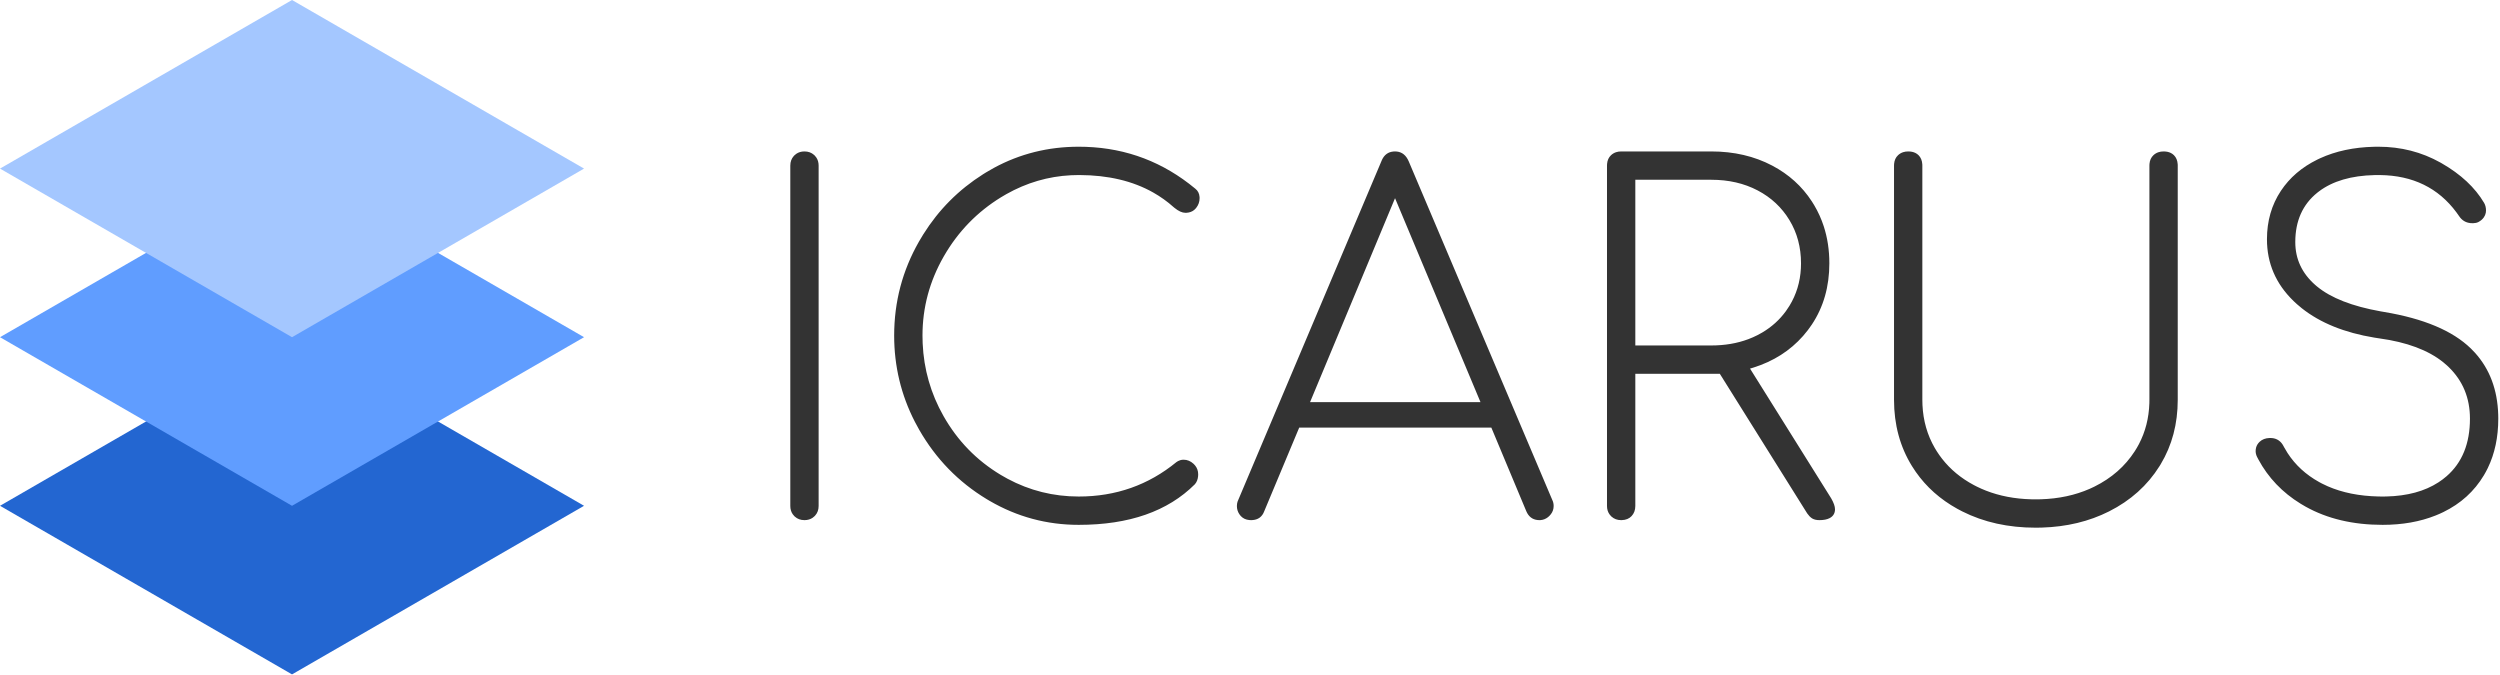
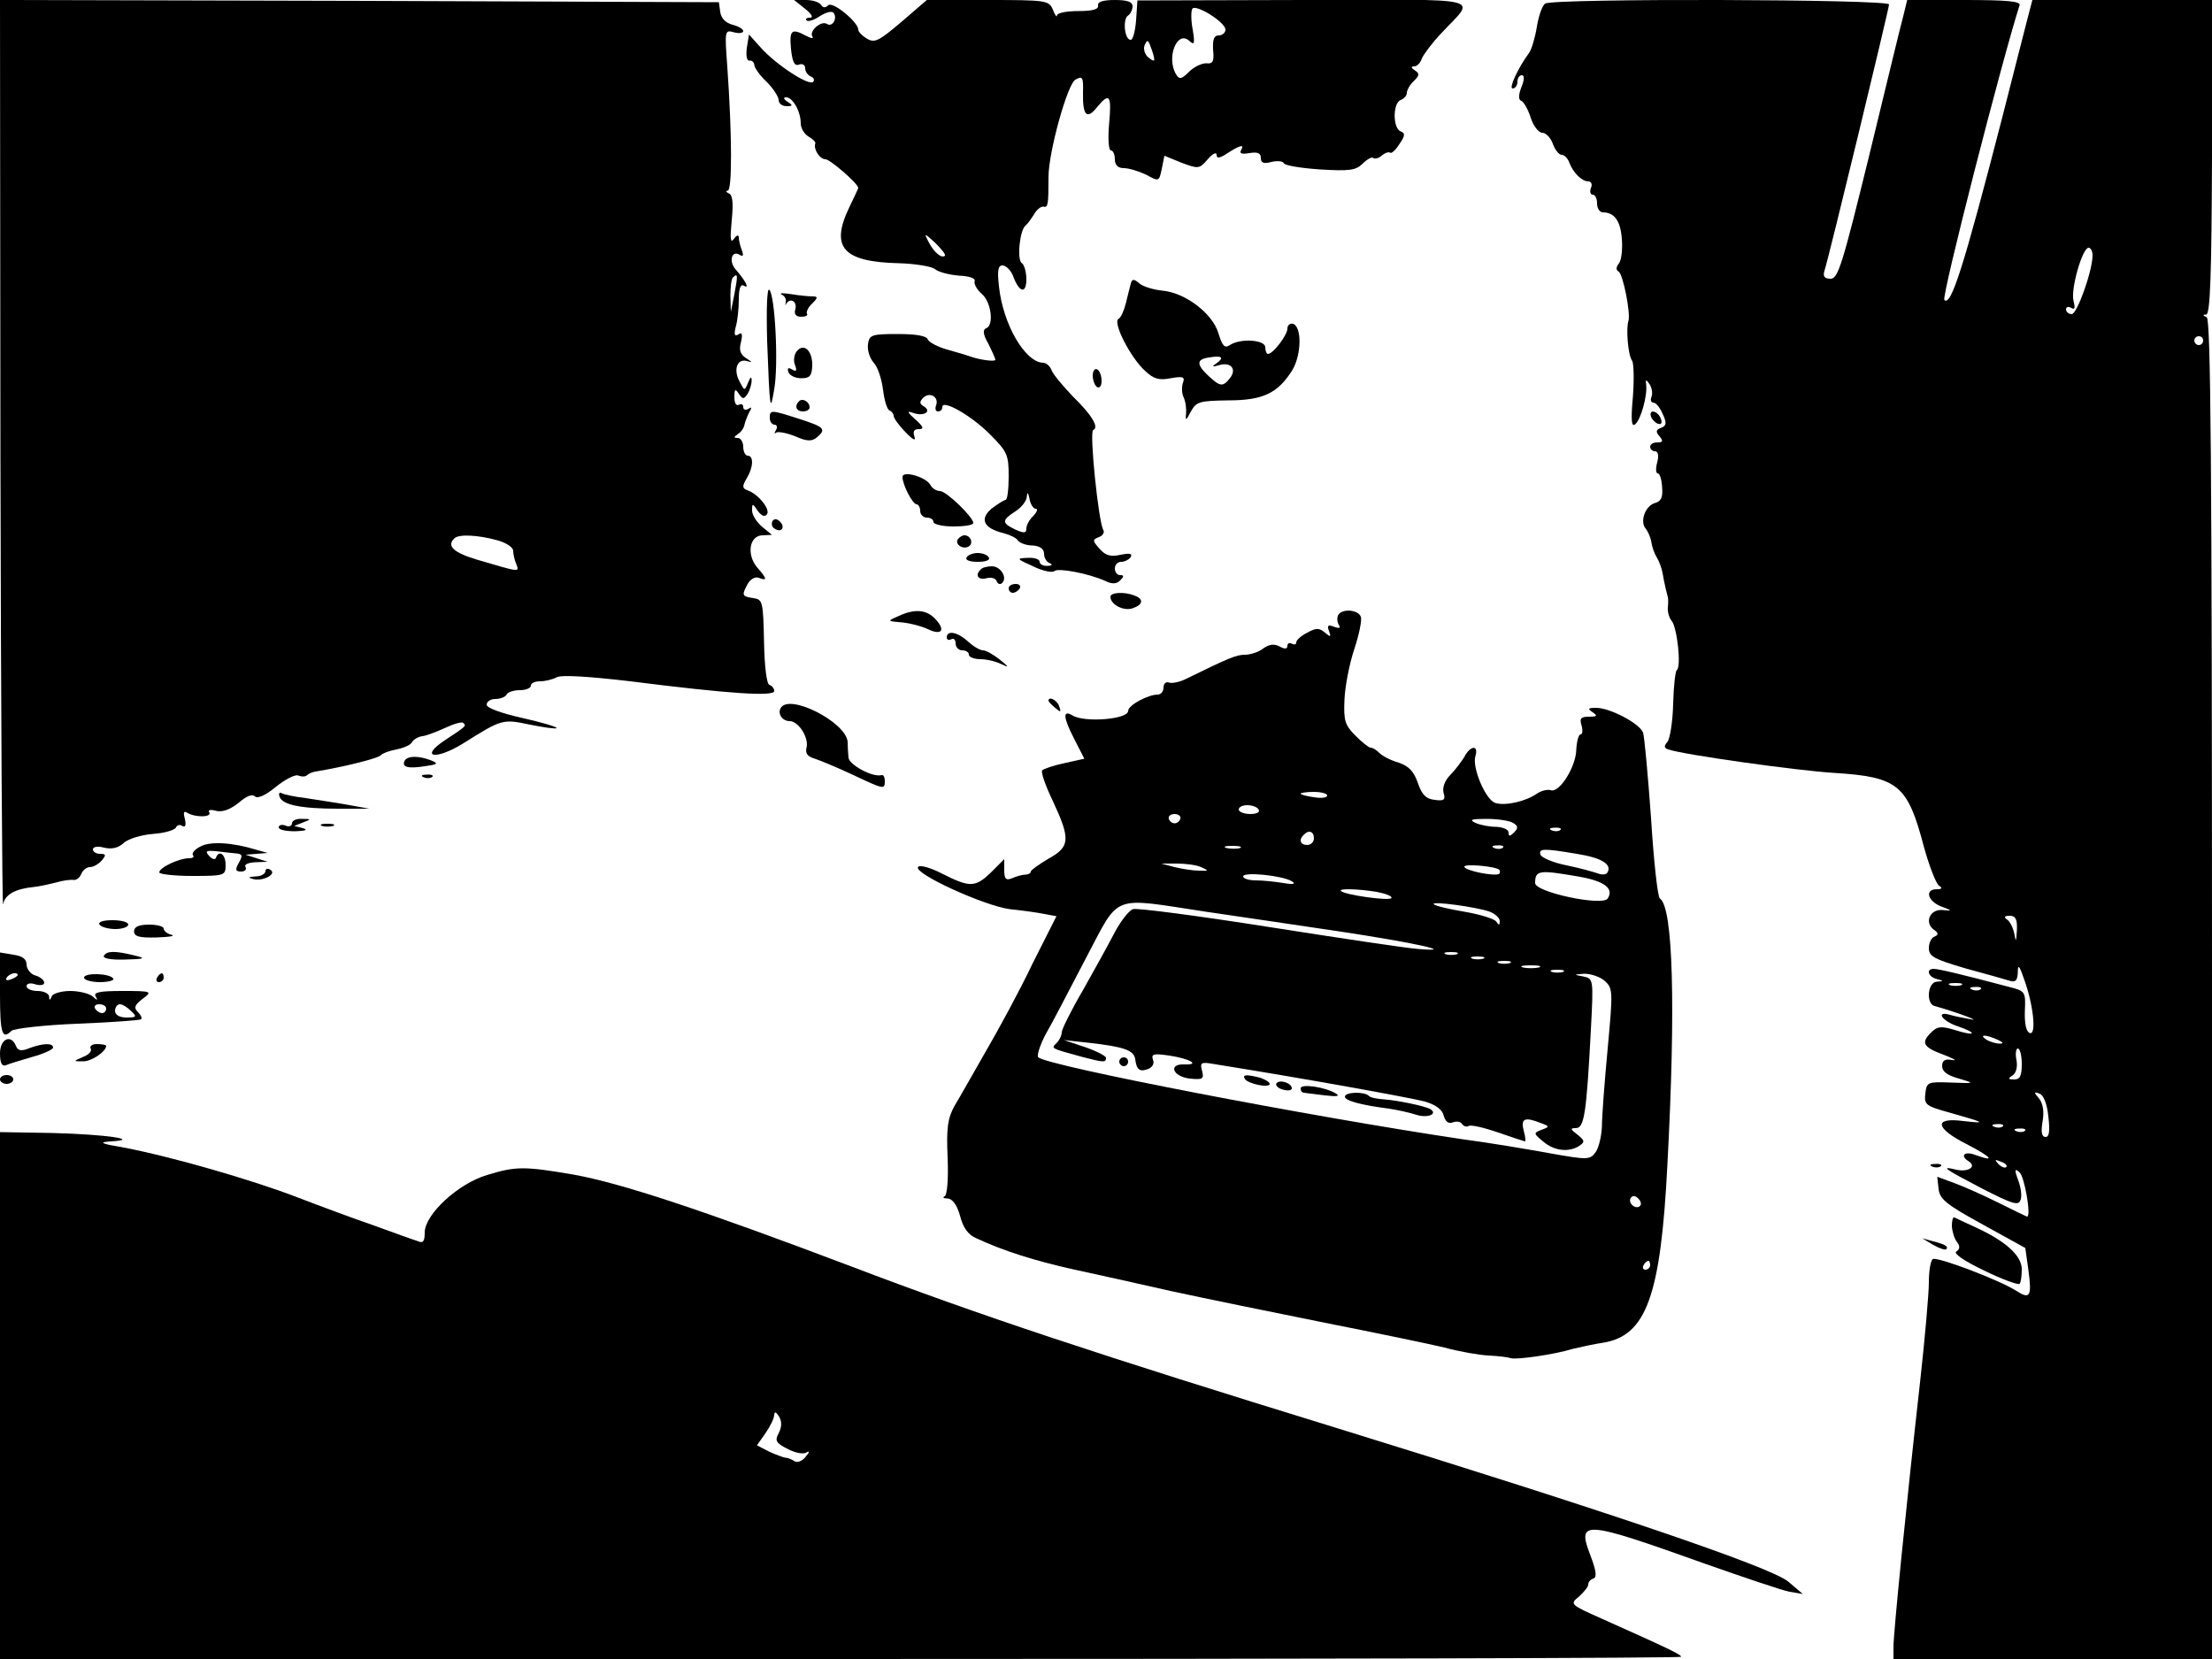
- <svg xmlns="http://www.w3.org/2000/svg" version="1.1" width="949" height="256" viewbox="0 0 949 256">
-   <path fill="#2366d1" d="M110.851 128L221.703 192L110.851 256L0 192Z" />
-   <path fill="#609dff" d="M110.851 64L221.703 128L110.851 192L0 128Z" />
-   <path fill="#a4c7ff" d="M110.851 0L221.703 64L110.851 128L0 64Z" />
-   <g transform="translate(300, 55.695), scale(0.7)" fill="#333">
-     <path d="M 613.888 10.24 L 613.888 137.216 A 60.705 60.705 0 0 0 613.954 140.055 Q 614.553 152.847 620.602 163.316 A 50.135 50.135 0 0 0 621.696 165.12 A 51.598 51.598 0 0 0 624.562 169.185 Q 631.357 177.897 641.762 183.449 A 63.11 63.11 0 0 0 643.456 184.32 A 61.649 61.649 0 0 0 648.369 186.492 Q 659.467 190.833 672.846 191.198 A 90.809 90.809 0 0 0 675.328 191.232 A 90.563 90.563 0 0 0 678.104 191.19 Q 692.78 190.74 704.7 185.489 A 61.259 61.259 0 0 0 707.2 184.32 Q 721.152 177.408 729.088 165.12 A 49.502 49.502 0 0 0 731.322 161.299 Q 736.63 151.203 736.997 139.036 A 60.335 60.335 0 0 0 737.024 137.216 L 737.024 10.24 A 10.857 10.857 0 0 1 737.062 9.315 Q 737.313 6.384 739.2 4.608 A 7.256 7.256 0 0 1 741.925 2.981 Q 743.196 2.56 744.704 2.56 Q 746.956 2.56 748.602 3.369 A 6.472 6.472 0 0 1 750.336 4.608 Q 752.167 6.439 752.361 9.499 A 11.729 11.729 0 0 1 752.384 10.24 L 752.384 137.216 Q 752.384 156.807 743.135 172.194 A 64.077 64.077 0 0 1 742.528 173.184 Q 732.672 188.928 715.136 197.76 Q 698.912 205.931 678.635 206.543 A 109.71 109.71 0 0 1 675.328 206.592 Q 653.056 206.592 635.52 197.76 A 77.835 77.835 0 0 1 632.828 196.338 Q 618.963 188.661 610.337 176.346 A 65.778 65.778 0 0 1 608.256 173.184 Q 598.528 157.44 598.528 137.216 L 598.528 10.24 A 10.857 10.857 0 0 1 598.566 9.315 Q 598.817 6.384 600.704 4.608 A 7.256 7.256 0 0 1 603.429 2.981 Q 604.7 2.56 606.208 2.56 Q 608.46 2.56 610.106 3.369 A 6.472 6.472 0 0 1 611.84 4.608 Q 613.671 6.439 613.865 9.499 A 11.729 11.729 0 0 1 613.888 10.24 Z M 895.488 8.96 A 69.507 69.507 0 0 0 894.88 8.615 Q 879.509 0 861.184 0 A 100.005 100.005 0 0 0 858.79 0.028 Q 842.342 0.422 829.568 6.272 A 61.75 61.75 0 0 0 828.078 6.979 Q 815.456 13.172 808.32 23.936 Q 800.768 35.328 800.768 50.176 Q 800.768 69.697 815.175 83.659 A 59.222 59.222 0 0 0 817.024 85.376 A 60.63 60.63 0 0 0 819.68 87.606 Q 834.727 99.526 859.059 103.529 A 133.91 133.91 0 0 0 861.696 103.936 Q 884.116 107.004 896.419 116.925 A 41.61 41.61 0 0 1 898.432 118.656 A 43.592 43.592 0 0 1 899.28 119.455 Q 910.848 130.653 910.848 147.456 Q 910.848 167.68 898.176 178.688 A 39.281 39.281 0 0 1 893.72 182.034 Q 882.522 189.266 865.531 189.672 A 85.481 85.481 0 0 1 863.488 189.696 A 102.18 102.18 0 0 1 861.3 189.673 Q 845.567 189.336 833.654 184.112 A 55.097 55.097 0 0 1 830.592 182.656 A 56.619 56.619 0 0 1 829.066 181.842 Q 818.274 175.871 811.94 166.114 A 47.528 47.528 0 0 1 809.984 162.816 A 12.115 12.115 0 0 0 809.808 162.46 Q 807.734 158.428 803.571 158.002 A 9.942 9.942 0 0 0 802.56 157.952 A 12.194 12.194 0 0 0 802.217 157.957 Q 798.871 158.051 796.8 160 A 7.449 7.449 0 0 0 796.119 160.731 Q 794.934 162.191 794.688 164.094 A 8.003 8.003 0 0 0 794.624 165.12 A 6.218 6.218 0 0 0 794.708 166.137 Q 794.803 166.708 795.004 167.28 A 7.895 7.895 0 0 0 795.392 168.192 A 65.044 65.044 0 0 0 796.099 169.546 Q 804.091 184.419 819.055 193.615 A 74.4 74.4 0 0 0 821.76 195.2 Q 839.424 205.056 863.488 205.056 Q 879.548 205.056 892.299 199.951 A 62.036 62.036 0 0 0 896.384 198.144 Q 910.592 191.232 918.4 178.176 A 51.186 51.186 0 0 0 920.533 174.225 Q 926.208 162.515 926.208 147.456 A 72.811 72.811 0 0 0 926.178 145.354 Q 925.592 125.061 913.589 111.755 A 49.8 49.8 0 0 0 911.36 109.44 Q 896.512 94.976 864.256 89.6 A 157.882 157.882 0 0 1 862.446 89.288 Q 839.242 85.142 827.904 75.776 A 41.218 41.218 0 0 1 826.977 74.987 Q 816.128 65.472 816.128 51.712 A 49.293 49.293 0 0 1 816.128 51.578 Q 816.175 34.522 828.032 24.96 A 35.234 35.234 0 0 1 828.891 24.289 Q 840.118 15.794 859.213 15.381 A 91.194 91.194 0 0 1 861.184 15.36 A 73.044 73.044 0 0 1 862.037 15.365 Q 888.747 15.677 903.514 35.593 A 59.37 59.37 0 0 1 904.96 37.632 Q 907.22 41.022 911.076 41.419 A 10.261 10.261 0 0 0 912.128 41.472 A 14.543 14.543 0 0 0 912.743 41.459 Q 914.336 41.392 915.2 40.96 A 10.655 10.655 0 0 0 915.336 40.891 Q 916.348 40.366 917.135 39.681 A 7.607 7.607 0 0 0 918.4 38.272 Q 919.197 37.122 919.442 35.787 A 6.761 6.761 0 0 0 919.552 34.56 Q 919.552 32.256 918.528 30.464 Q 911.104 17.92 895.488 8.96 Z M 160.311 0.068 A 110.648 110.648 0 0 0 156.416 0 Q 131.565 0 110.402 11.483 A 99.343 99.343 0 0 0 106.112 13.952 A 109.009 109.009 0 0 0 104.543 14.926 Q 84.677 27.489 72.14 47.479 A 111.393 111.393 0 0 0 69.76 51.456 Q 56.32 75.008 56.32 102.4 Q 56.32 127.331 67.56 149.187 A 107.592 107.592 0 0 0 69.888 153.472 Q 83.456 177.152 106.496 191.104 A 103.444 103.444 0 0 0 108.082 192.045 Q 130.459 205.056 156.416 205.056 Q 197.376 205.056 219.392 183.04 Q 220.918 181.296 221.145 178.624 A 11.364 11.364 0 0 0 221.184 177.664 Q 221.184 174.906 219.514 172.852 A 8.614 8.614 0 0 0 218.752 172.032 A 10.501 10.501 0 0 0 218.638 171.925 Q 216.248 169.728 213.248 169.728 A 6.244 6.244 0 0 0 211.549 169.961 Q 210.906 170.141 210.291 170.463 A 7.508 7.508 0 0 0 209.408 171.008 Q 186.624 189.696 156.416 189.696 Q 135.765 189.696 117.743 180.022 A 87.237 87.237 0 0 1 114.048 177.92 Q 94.464 166.144 83.072 146.048 Q 72.704 127.758 71.772 106.604 A 95.549 95.549 0 0 1 71.68 102.4 Q 71.68 79.616 83.2 59.52 A 97.348 97.348 0 0 1 83.35 59.26 Q 94.847 39.346 114.304 27.392 A 88.056 88.056 0 0 1 117.155 25.713 Q 133.663 16.406 152.218 15.466 A 82.911 82.911 0 0 1 156.416 15.36 A 117.212 117.212 0 0 1 156.817 15.361 Q 180.184 15.441 196.829 24.848 A 63.01 63.01 0 0 1 207.872 32.768 A 23.034 23.034 0 0 0 208.339 33.158 Q 211.641 35.84 214.272 35.84 A 9.974 9.974 0 0 0 214.911 35.82 Q 217.343 35.664 219.009 34.296 A 6.873 6.873 0 0 0 219.904 33.408 A 9.994 9.994 0 0 0 220.133 33.126 Q 221.952 30.799 221.952 27.904 A 8.988 8.988 0 0 0 221.929 27.259 Q 221.724 24.398 219.648 22.784 A 110.881 110.881 0 0 0 219.543 22.697 Q 193.686 1.244 160.311 0.068 Z M 551.168 198.4 L 504.064 123.136 L 499.456 123.136 L 458.24 123.136 L 458.24 194.816 Q 458.24 198.144 456.192 200.32 Q 454.232 202.403 450.865 202.492 A 11.487 11.487 0 0 1 450.56 202.496 Q 447.452 202.496 445.349 200.598 A 7.871 7.871 0 0 1 445.056 200.32 A 7.525 7.525 0 0 1 444.182 199.275 Q 442.889 197.403 442.88 194.85 A 10.179 10.179 0 0 1 442.88 194.816 L 442.88 10.24 A 10.857 10.857 0 0 1 442.918 9.315 Q 443.169 6.384 445.056 4.608 A 7.256 7.256 0 0 1 447.781 2.981 Q 449.052 2.56 450.56 2.56 L 499.456 2.56 Q 517.888 2.56 532.48 10.24 Q 545.954 17.332 553.971 29.662 A 58.968 58.968 0 0 1 555.264 31.744 A 56.737 56.737 0 0 1 560.414 43.13 Q 563.456 52.468 563.456 63.232 Q 563.456 82.2 553.946 96.465 A 56.692 56.692 0 0 1 551.808 99.456 A 58.849 58.849 0 0 1 549.212 102.618 Q 538.621 114.637 522.253 119.779 A 72.195 72.195 0 0 1 520.448 120.32 L 564.48 190.72 Q 566.528 194.304 566.528 196.608 A 6.599 6.599 0 0 1 566.478 197.436 Q 566.253 199.208 565.035 200.395 A 5.625 5.625 0 0 1 564.352 200.96 A 6.473 6.473 0 0 1 563.547 201.443 Q 561.472 202.496 558.08 202.496 Q 555.751 202.496 554.27 201.649 A 4.911 4.911 0 0 1 553.984 201.472 Q 552.654 200.585 551.515 198.93 A 14.447 14.447 0 0 1 551.168 198.4 Z M 399.104 197.632 L 380.16 152.32 L 275.968 152.32 L 257.024 197.632 Q 255.324 202.248 250.396 202.483 A 11.297 11.297 0 0 1 249.856 202.496 A 10.258 10.258 0 0 1 248.931 202.455 Q 246.143 202.203 244.4 200.383 A 6.997 6.997 0 0 1 244.224 200.192 A 8.678 8.678 0 0 1 243.477 199.224 Q 242.176 197.264 242.176 194.816 A 7.805 7.805 0 0 1 242.282 193.521 A 7.181 7.181 0 0 1 242.944 191.488 L 320.512 7.936 A 12.196 12.196 0 0 1 320.852 7.129 Q 322.805 2.936 327.14 2.591 A 10.038 10.038 0 0 1 327.936 2.56 A 9.004 9.004 0 0 1 328.947 2.615 Q 333.29 3.106 335.36 7.936 L 413.184 191.488 Q 413.952 193.024 413.952 194.816 A 7.64 7.64 0 0 1 413.846 196.101 Q 413.457 198.383 411.648 200.192 A 9.044 9.044 0 0 1 410.871 200.886 Q 409.083 202.303 406.879 202.473 A 7.908 7.908 0 0 1 406.272 202.496 A 9.93 9.93 0 0 1 405.339 202.453 Q 400.96 202.04 399.104 197.632 Z M 15.36 10.24 L 15.36 194.816 Q 15.36 197.924 13.462 200.027 A 7.871 7.871 0 0 1 13.184 200.32 A 7.525 7.525 0 0 1 12.139 201.194 Q 10.267 202.487 7.714 202.496 A 10.179 10.179 0 0 1 7.68 202.496 Q 4.572 202.496 2.469 200.598 A 7.871 7.871 0 0 1 2.176 200.32 A 7.525 7.525 0 0 1 1.302 199.275 Q 0.009 197.403 0 194.85 A 10.179 10.179 0 0 1 0 194.816 L 0 10.24 Q 0 7.132 1.898 5.029 A 7.871 7.871 0 0 1 2.176 4.736 A 7.525 7.525 0 0 1 3.221 3.862 Q 5.093 2.569 7.646 2.56 A 10.179 10.179 0 0 1 7.68 2.56 Q 10.788 2.56 12.891 4.458 A 7.871 7.871 0 0 1 13.184 4.736 A 7.525 7.525 0 0 1 14.058 5.781 Q 15.351 7.653 15.36 10.206 A 10.179 10.179 0 0 1 15.36 10.24 Z M 281.856 138.496 L 374.272 138.496 L 327.936 27.904 L 281.856 138.496 Z M 458.24 107.776 L 499.456 107.776 Q 510.418 107.776 519.519 104.362 A 48.175 48.175 0 0 0 524.544 102.144 A 47.471 47.471 0 0 0 527.059 100.761 Q 534.75 96.219 539.878 89.183 A 43.678 43.678 0 0 0 541.824 86.272 Q 547.436 77.109 548.027 65.896 A 50.673 50.673 0 0 0 548.096 63.232 Q 548.096 50.176 541.824 39.808 Q 535.552 29.44 524.544 23.68 Q 513.536 17.92 499.456 17.92 L 458.24 17.92 L 458.24 107.776 Z" vector-effect="non-scaling-stroke" />
+ <svg xmlns="http://www.w3.org/2000/svg" version="1.0" width="500pt" height="375pt" viewBox="0 0 500 375" preserveAspectRatio="xMidYMid meet">
+   <g transform="translate(0,375) scale(0.1,-0.1)" fill="#000000" stroke="none">
+     <path d="M1 2718 c1 -568 4 -1023 6 -1012 4 22 28 35 69 39 11 1 34 6 50 10 16 5 34 7 40 6 7 -1 14 5 18 14 3 8 12 15 19 15 8 0 20 7 27 15 10 12 10 15 -4 15 -9 0 -16 5 -16 10 0 6 11 8 25 4 17 -4 32 -1 44 10 10 10 41 19 67 21 27 2 50 9 52 15 2 5 9 7 14 3 7 -4 9 2 6 15 -4 15 -3 20 5 15 17 -11 57 -11 50 1 -4 5 3 7 16 3 14 -3 31 3 50 18 17 15 31 21 37 15 6 -6 24 2 47 21 21 17 44 29 51 26 8 -3 17 -3 20 1 4 3 12 7 19 8 62 10 143 30 148 37 3 4 19 10 35 13 16 3 32 10 35 16 4 7 15 13 24 14 9 1 32 10 52 19 19 9 37 14 40 11 7 -7 9 -6 -41 -39 -59 -39 -22 -46 40 -8 89 56 90 56 152 43 30 -6 57 -10 60 -8 2 3 -33 13 -77 23 -49 11 -81 23 -81 30 0 7 9 13 19 13 11 0 23 4 26 10 3 6 17 10 31 10 13 0 24 5 24 10 0 6 9 10 21 10 11 0 28 4 37 9 11 6 73 2 167 -9 221 -28 325 -35 325 -22 0 6 -5 12 -11 14 -6 2 -11 41 -12 98 -2 90 -3 95 -24 98 -26 4 -27 6 -13 32 6 11 17 17 25 14 20 -8 19 -2 -4 24 -24 29 -17 72 13 72 l21 1 -22 18 c-13 11 -23 27 -23 37 0 17 1 17 13 -1 9 -12 16 -14 21 -7 7 12 -21 46 -45 54 -11 4 -12 9 -1 27 15 25 16 51 2 51 -5 0 -10 9 -10 20 0 11 -6 20 -12 20 -10 0 -10 2 0 9 7 4 14 14 15 22 2 8 7 20 11 28 6 10 5 12 -2 7 -7 -4 -12 -2 -12 4 0 6 -4 8 -10 5 -6 -3 -10 4 -10 17 0 19 2 20 10 8 9 -13 11 -13 20 0 5 8 9 22 9 30 0 10 -3 8 -8 -5 -8 -19 -8 -19 -19 2 -15 27 -6 53 16 47 14 -4 13 -3 -1 6 -14 9 -17 19 -12 37 4 18 2 23 -6 17 -9 -5 -10 0 -6 17 4 13 7 41 7 62 0 26 4 36 12 31 13 -8 3 12 -20 38 -15 18 -8 43 10 32 8 -5 9 -1 5 10 -4 10 -7 23 -7 29 0 7 -5 6 -11 -3 -8 -11 -9 0 -5 42 4 40 2 58 -7 61 -6 3 -7 6 -2 6 10 1 10 124 -1 280 -6 82 -6 84 15 78 11 -3 21 -2 21 3 0 4 -11 11 -24 14 -15 4 -26 14 -28 29 l-3 22 -812 3 -813 2 1 -1032z m1659 367 l-8 -40 -1 36 c0 20 2 39 6 42 11 11 11 4 3 -38z m-537 -556 c20 -5 37 -16 37 -24 0 -7 3 -21 7 -30 7 -19 10 -19 -89 10 -53 16 -69 31 -51 48 9 10 53 8 96 -4z" />
+     <path d="M1820 3730 c15 -12 19 -20 11 -20 -8 0 -11 -3 -8 -6 4 -4 18 1 31 10 15 9 27 12 31 6 8 -13 -4 -32 -16 -24 -13 8 -40 -16 -33 -28 4 -6 -2 -5 -14 1 -33 18 -38 13 -34 -30 3 -29 8 -39 18 -35 8 3 14 -1 14 -8 0 -8 6 -16 13 -19 6 -2 9 -8 5 -12 -9 -10 -83 38 -118 77 l-27 30 -5 -31 c-2 -17 0 -29 6 -28 5 1 10 -3 11 -9 0 -7 12 -24 28 -39 15 -15 27 -34 27 -41 0 -8 8 -14 18 -14 14 0 15 2 2 10 -9 6 -10 10 -3 10 15 0 33 -32 33 -59 0 -11 8 -24 18 -30 9 -5 16 -12 15 -15 -5 -13 10 -36 23 -36 10 0 74 -55 74 -65 0 -1 -9 -20 -20 -43 -44 -91 -15 -124 112 -127 36 -1 73 -7 81 -13 8 -7 32 -13 54 -15 24 -1 39 -6 36 -13 -2 -5 5 -19 17 -29 21 -19 27 -71 9 -77 -8 -3 -7 -14 5 -35 9 -18 16 -34 16 -36 0 -5 -30 -1 -50 5 -8 3 -34 11 -56 17 -23 6 -44 17 -47 24 -3 8 -27 12 -68 12 -59 0 -64 -2 -67 -23 -2 -13 4 -32 13 -42 9 -9 18 -37 21 -61 3 -24 9 -45 15 -47 5 -2 9 -8 9 -12 0 -5 12 -22 27 -37 16 -17 24 -21 20 -10 -4 12 -1 17 10 17 12 0 11 5 -8 22 -18 16 -20 20 -6 15 24 -9 44 2 26 14 -11 6 -11 11 -2 20 14 14 36 2 29 -17 -3 -8 -1 -14 4 -14 6 0 10 4 10 10 0 18 65 -19 107 -61 40 -40 43 -47 43 -96 0 -29 -3 -53 -7 -53 -5 -1 -19 -10 -32 -20 -27 -23 -18 -44 27 -55 15 -4 30 -11 33 -17 4 -5 18 -11 33 -11 17 -1 26 -8 26 -19 0 -9 6 -19 13 -21 7 -3 5 -6 -5 -6 -10 -1 -18 4 -18 9 0 6 -12 10 -27 9 -26 -1 -26 -2 12 -19 22 -11 44 -15 48 -11 8 8 77 -5 115 -22 16 -8 26 -7 34 1 9 9 9 12 0 12 -7 0 -12 7 -12 15 0 8 6 15 14 15 8 0 18 5 22 11 4 8 -3 9 -23 5 -22 -5 -34 -2 -47 13 -17 19 -17 21 -2 27 9 3 13 11 10 16 -11 17 -32 223 -23 226 14 6 -3 34 -46 76 -22 23 -44 49 -48 59 -3 9 -12 17 -19 17 -41 1 -91 87 -100 173 -4 36 -2 47 8 47 8 0 19 -11 24 -24 14 -38 30 -41 30 -7 0 16 -5 33 -10 36 -12 7 -5 75 8 85 4 3 12 14 19 25 6 11 16 19 22 18 10 -3 11 5 11 67 0 56 43 211 61 220 16 9 18 6 17 -30 -1 -52 9 -61 32 -32 28 34 33 27 27 -38 -3 -33 -1 -60 4 -60 5 0 9 -9 9 -20 0 -13 7 -20 20 -20 12 0 34 -7 51 -15 29 -16 29 -15 35 13 l6 30 39 -16 c38 -14 40 -14 59 8 11 13 20 17 20 10 0 -9 7 -8 25 4 28 18 39 21 30 6 -4 -7 3 -9 19 -6 19 3 26 0 26 -11 0 -11 6 -14 24 -9 13 3 26 2 28 -3 2 -5 38 -11 82 -14 66 -4 81 -2 96 13 10 10 21 16 24 13 3 -3 12 -1 19 5 8 7 16 9 19 7 3 -3 12 5 21 19 13 19 14 25 3 29 -18 7 -18 64 0 71 8 3 14 10 14 16 0 6 7 19 16 27 13 13 13 17 2 24 -9 6 -9 9 -1 9 6 0 14 8 17 18 4 9 23 35 44 57 78 84 112 76 -311 75 l-376 -1 -3 -45 c-2 -24 -7 -44 -12 -44 -14 -1 -19 47 -6 55 5 3 10 13 10 21 0 10 -12 14 -40 14 -27 0 -39 -4 -38 -12 2 -9 -12 -13 -44 -13 -27 0 -48 -4 -49 -10 0 -5 -4 0 -9 13 -9 21 -14 22 -147 22 l-138 0 -58 -50 c-51 -43 -60 -48 -78 -37 -10 6 -19 15 -19 20 0 17 -58 65 -68 55 -6 -6 -12 -6 -16 1 -4 6 -19 11 -34 11 l-27 0 25 -20z m950 -47 c0 -7 -7 -13 -15 -13 -11 0 -14 -9 -13 -32 3 -27 -1 -33 -15 -31 -11 0 -28 -8 -39 -19 -17 -17 -22 -18 -29 -7 -24 38 2 103 30 76 11 -10 12 -5 7 26 -4 20 -4 42 -1 47 7 12 75 -30 75 -47z m-161 -67 c1 -5 -5 -3 -13 4 -8 6 -12 19 -9 27 6 14 8 14 14 -3 4 -10 8 -23 8 -28z m-473 -444 c-8 -7 -25 8 -37 31 -11 21 -10 21 15 -2 14 -14 24 -26 22 -29z m205 -572 c6 0 3 -7 -5 -16 -9 -8 -16 -21 -16 -29 0 -10 -5 -11 -25 -2 -31 15 -31 21 0 41 14 9 26 24 26 34 1 11 3 9 6 -5 2 -13 9 -23 14 -23z" />
+     <path d="M3493 3742 c-7 -4 -15 -28 -19 -52 -4 -25 -12 -52 -18 -60 -25 -34 -46 -80 -37 -80 6 0 11 7 11 15 0 8 4 15 10 15 6 0 6 -10 -1 -27 -7 -18 -7 -29 0 -31 5 -2 15 -19 21 -38 6 -19 18 -34 26 -34 8 0 19 -11 24 -25 5 -14 14 -25 20 -25 6 0 14 -8 17 -17 9 -24 29 -43 43 -43 7 0 10 -7 6 -15 -3 -8 -1 -15 4 -15 6 0 10 -9 10 -20 0 -11 6 -20 13 -20 26 0 40 -19 43 -60 2 -24 -1 -49 -7 -56 -6 -8 -7 -14 0 -18 10 -7 27 -94 22 -111 -6 -17 -1 -78 8 -90 4 -5 5 -42 2 -82 -5 -53 -3 -69 5 -62 13 10 28 65 25 89 -2 13 0 13 8 1 5 -8 7 -20 4 -28 -3 -7 -1 -13 4 -13 6 0 15 -11 21 -25 10 -21 9 -27 -3 -32 -12 -4 -13 -9 -4 -19 9 -11 8 -14 -5 -14 -9 0 -16 -4 -16 -10 0 -5 5 -10 11 -10 7 0 9 -10 5 -25 -4 -14 -3 -25 1 -25 5 0 9 -14 10 -31 2 -23 -2 -32 -16 -36 -22 -6 -35 -42 -21 -58 5 -6 11 -20 13 -31 1 -10 7 -26 12 -34 5 -8 11 -24 13 -35 4 -24 10 -48 12 -55 1 -3 1 -13 0 -23 -1 -10 3 -24 9 -31 12 -15 22 -104 11 -111 -3 -2 -7 -36 -8 -76 -1 -40 -7 -78 -13 -86 -8 -9 -8 -14 2 -17 34 -12 292 -48 374 -53 146 -9 167 -27 204 -168 12 -43 27 -82 34 -87 8 -5 7 -8 -5 -8 -28 0 -21 -27 10 -39 26 -10 26 -10 2 -8 -28 2 -41 -29 -18 -45 10 -7 10 -11 1 -15 -7 -2 -13 -14 -13 -26 0 -19 12 -25 83 -46 45 -12 90 -25 100 -28 13 -4 17 1 18 18 0 20 3 18 13 -11 22 -58 30 -131 14 -125 -8 3 -12 21 -11 50 2 43 1 45 -35 54 -109 29 -161 41 -171 41 -18 0 -13 -18 7 -23 16 -4 16 -5 0 -6 -21 -1 -25 -50 -5 -55 50 -14 106 -35 82 -30 -16 3 -38 7 -47 10 -35 10 -17 -15 18 -26 46 -16 39 -23 -8 -8 -30 9 -39 8 -52 -5 -25 -24 -19 -34 27 -51 23 -9 32 -14 20 -12 -17 3 -23 -1 -23 -14 0 -12 12 -21 38 -28 37 -11 36 -11 -18 -9 -53 2 -55 1 -58 -25 -3 -25 1 -28 55 -43 81 -23 85 -25 31 -19 -68 9 -64 -16 7 -52 56 -29 68 -42 21 -25 -25 10 -37 -1 -16 -14 19 -12 -1 -25 -28 -19 -37 9 -29 3 61 -44 65 -33 79 -38 84 -25 4 9 1 29 -5 45 -9 24 -8 28 3 18 11 -9 27 -100 17 -100 -1 0 -30 14 -64 31 -34 17 -79 37 -101 45 l-38 14 3 -28 c3 -23 18 -35 100 -80 l96 -53 7 -50 c8 -59 4 -67 -27 -47 -37 24 -179 78 -189 72 -5 -3 -9 -26 -9 -52 0 -26 -9 -128 -20 -227 -31 -276 -60 -566 -60 -597 l0 -28 360 0 360 0 0 1514 c0 1202 -3 1515 -12 1519 -9 4 -10 6 -1 6 9 1 12 91 13 356 l1 355 -203 0 -204 0 -11 -42 c-6 -24 -32 -124 -57 -223 -88 -341 -116 -428 -131 -413 -7 7 131 545 170 666 3 9 -26 12 -125 12 l-129 0 -9 -37 c-6 -21 -40 -163 -77 -315 -60 -244 -70 -278 -87 -278 -14 0 -18 5 -14 18 11 34 146 593 146 602 0 12 -759 14 -777 2z m1237 -569 c0 -35 -35 -133 -47 -133 -7 0 -13 5 -13 11 0 5 5 7 12 3 8 -5 9 0 5 16 -7 26 20 120 34 120 5 0 9 -8 9 -17z m250 -193 c0 -5 -4 -10 -10 -10 -5 0 -10 5 -10 10 0 6 5 10 10 10 6 0 10 -4 10 -10z m-421 -1332 c-2 -28 -2 -29 -6 -8 -3 14 -10 28 -17 32 -7 5 -5 8 7 8 13 0 17 -8 16 -32z m-126 -125 c-7 -2 -19 -2 -25 0 -7 3 -2 5 12 5 14 0 19 -2 13 -5z m44 -9 c-3 -3 -12 -4 -19 -1 -8 3 -5 6 6 6 11 1 17 -2 13 -5z m38 -114 c13 -6 15 -9 5 -9 -8 0 -22 4 -30 9 -18 12 -2 12 25 0z m55 -55 c0 -27 -4 -35 -17 -35 -14 0 -15 2 -4 9 8 5 12 19 9 35 -3 14 -1 26 3 26 5 0 9 -16 9 -35z m60 -118 c4 -34 2 -47 -6 -47 -9 0 -11 11 -7 35 4 22 1 41 -8 52 -12 14 -12 16 1 11 9 -3 17 -22 20 -51z m-103 -23 c-3 -3 -12 -4 -19 -1 -8 3 -5 6 6 6 11 1 17 -2 13 -5z m50 -10 c-3 -3 -12 -4 -19 -1 -8 3 -5 6 6 6 11 1 17 -2 13 -5z m-42 -82 c-3 -3 -11 0 -18 7 -9 10 -8 11 6 5 10 -3 15 -9 12 -12z" />
+     <path d="M2556 3109 c-2 -8 -7 -27 -11 -44 -4 -16 -11 -33 -17 -36 -13 -8 27 -87 60 -117 20 -19 32 -22 58 -17 28 5 33 3 28 -10 -3 -8 -3 -23 1 -32 5 -10 7 -27 6 -38 -2 -17 0 -16 11 5 12 22 19 24 84 25 79 0 112 16 145 68 21 35 22 98 2 105 -7 2 -13 -3 -13 -11 0 -14 -32 -57 -44 -57 -3 0 -6 7 -6 15 0 17 -56 21 -80 5 -12 -8 -17 -2 -26 27 -13 44 -74 91 -126 96 -20 2 -44 9 -52 16 -13 11 -17 11 -20 0z m194 -180 c-12 -8 -10 -9 7 -4 26 7 39 -10 23 -30 -16 -20 -22 -19 -48 5 -28 26 -28 38 1 42 29 5 35 0 17 -13z" />
+     <path d="M1734 2980 c6 -159 7 -164 16 -110 10 55 2 212 -11 225 -5 5 -7 -38 -5 -115z" />
+     <path d="M1767 3084 c7 -3 11 -11 9 -17 -1 -7 -1 -9 1 -4 9 15 25 6 21 -11 -4 -12 1 -18 13 -18 10 0 16 3 13 7 -2 4 3 15 12 23 13 13 13 16 1 16 -8 0 -30 2 -48 5 -19 3 -29 3 -22 -1z" />
+     <path d="M1801 2956 c-6 -7 -8 -22 -4 -31 5 -13 3 -16 -7 -10 -8 5 -11 3 -8 -6 3 -8 16 -14 29 -14 19 0 24 5 25 28 1 34 -19 53 -35 33z" />
+     <path d="M2470 2901 c0 -11 5 -23 10 -26 6 -3 10 3 10 14 0 11 -4 23 -10 26 -5 3 -10 -3 -10 -14z" />
+     <path d="M1806 2843 c-11 -11 -6 -23 9 -23 8 0 15 4 15 9 0 13 -16 22 -24 14z" />
+     <path d="M1740 2805 c0 -8 5 -15 11 -15 5 0 7 -6 3 -12 -4 -7 -4 -10 0 -6 4 3 23 0 43 -8 27 -12 38 -12 49 -3 23 19 17 24 -39 42 -65 21 -67 21 -67 2z" />
+     <path d="M3732 2808 c2 -6 10 -14 16 -16 7 -2 10 2 6 12 -7 18 -28 22 -22 4z" />
+     <path d="M2040 2672 c0 -18 23 -62 32 -62 4 0 8 -7 8 -15 0 -8 7 -15 15 -15 8 0 15 -4 15 -10 0 -5 20 -10 45 -10 25 0 45 3 45 8 0 13 -61 72 -75 72 -8 0 -18 6 -22 14 -10 18 -63 33 -63 18z" />
+     <path d="M1746 2572 c-3 -6 -1 -14 5 -17 15 -10 25 3 12 16 -7 7 -13 7 -17 1z" />
+     <path d="M2165 2531 c-7 -12 12 -24 25 -16 11 7 4 25 -10 25 -5 0 -11 -4 -15 -9z" />
+     <path d="M2185 2490 c-4 -6 7 -10 25 -10 18 0 29 4 25 10 -3 6 -15 10 -25 10 -10 0 -22 -4 -25 -10z" />
+     <path d="M2217 2463 c-14 -13 -6 -25 13 -20 10 3 21 0 23 -7 2 -6 8 -8 12 -4 13 12 -3 38 -23 38 -10 0 -22 -3 -25 -7z" />
+     <path d="M2280 2420 c0 -5 4 -10 9 -10 6 0 13 5 16 10 3 6 -1 10 -9 10 -9 0 -16 -4 -16 -10z" />
+     <path d="M2510 2401 c0 -17 29 -33 50 -26 24 8 26 21 4 29 -23 9 -54 7 -54 -3z" />
+     <path d="M2030 2357 c-25 -11 -25 -11 10 -14 19 -2 45 -9 57 -15 31 -15 41 -3 18 22 -20 22 -47 25 -85 7z" />
+     <path d="M3025 2360 c-3 -5 -3 -15 1 -22 5 -8 2 -9 -10 -5 -14 6 -17 3 -12 -9 5 -14 4 -15 -9 -4 -13 11 -20 11 -40 0 -14 -7 -25 -17 -25 -22 0 -5 -4 -6 -10 -3 -5 3 -10 1 -10 -5 0 -7 -6 -8 -18 -1 -12 6 -23 5 -37 -5 -10 -8 -29 -14 -41 -14 -20 0 -38 -8 -134 -55 -14 -7 -31 -10 -37 -8 -7 3 -13 -2 -13 -11 0 -9 -6 -16 -13 -16 -22 0 -67 -24 -67 -37 0 -19 -99 -27 -126 -10 -22 13 -21 -4 3 -51 l24 -47 -45 -10 c-24 -5 -47 -13 -50 -16 -4 -3 7 -35 24 -70 40 -86 39 -103 -10 -130 -22 -13 -40 -26 -40 -29 0 -4 -6 -7 -12 -7 -7 0 -21 -4 -30 -8 -14 -6 -18 -2 -18 18 l0 25 -29 -29 c-36 -35 -48 -36 -111 -4 -27 14 -52 21 -55 15 -9 -15 149 -87 207 -95 29 -3 65 -8 79 -11 l27 -5 -55 -109 c-29 -61 -77 -149 -105 -197 -28 -49 -59 -104 -70 -122 -16 -29 -19 -50 -16 -118 2 -49 -1 -85 -7 -87 -5 -3 -2 -5 7 -5 11 -1 21 -14 28 -39 7 -27 18 -43 37 -51 62 -29 133 -51 218 -70 50 -11 151 -33 225 -50 74 -16 230 -48 345 -71 116 -23 237 -48 270 -56 33 -9 78 -17 100 -18 22 -1 45 -4 50 -6 12 -4 98 8 140 21 17 4 48 11 69 14 97 16 130 105 145 403 19 356 13 582 -17 601 -5 3 -14 85 -20 182 -7 97 -15 184 -18 193 -8 21 -75 56 -106 56 -19 0 -20 -2 -8 -10 12 -8 10 -10 -8 -10 -19 0 -22 -4 -17 -20 3 -11 2 -20 -2 -20 -5 0 -9 -16 -10 -35 -1 -39 -39 -99 -58 -91 -7 2 -21 -1 -31 -8 -26 -18 -72 -28 -94 -21 -22 7 -53 80 -45 106 8 26 -12 24 -25 -2 -7 -11 -21 -30 -32 -41 -12 -12 -18 -28 -15 -40 5 -16 1 -19 -20 -16 -20 2 -29 12 -38 38 -9 26 -20 38 -43 46 -18 5 -37 15 -44 22 -7 7 -15 12 -20 12 -4 0 -19 12 -34 27 -24 24 -27 34 -25 81 1 29 11 81 22 114 11 33 18 67 15 74 -6 16 -42 19 -51 4z m-25 -408 c0 -5 -13 -7 -30 -4 -16 2 -30 6 -30 8 0 2 14 4 30 4 17 0 30 -4 30 -8z m-155 -32 c4 -6 -5 -10 -19 -10 -14 0 -26 5 -26 10 0 6 9 10 19 10 11 0 23 -4 26 -10z m-177 -21 c-2 -6 -8 -10 -13 -10 -5 0 -11 4 -13 10 -2 6 4 11 13 11 9 0 15 -5 13 -11z m752 -9 c12 -7 12 -12 2 -22 -9 -9 -12 -9 -12 0 0 7 -12 12 -27 13 -16 0 -37 4 -48 9 -15 7 -9 9 25 9 25 0 52 -4 60 -9z m107 -16 c-3 -3 -12 -4 -19 -1 -8 3 -5 6 6 6 11 1 17 -2 13 -5z m-557 -19 c0 -8 -7 -15 -15 -15 -16 0 -20 12 -8 23 11 12 23 8 23 -8z m-167 -22 c-7 -2 -21 -2 -30 0 -10 3 -4 5 12 5 17 0 24 -2 18 -5z m594 1 c-3 -3 -12 -4 -19 -1 -8 3 -5 6 6 6 11 1 17 -2 13 -5z m167 -14 c57 -9 81 -24 69 -43 -3 -4 -12 -5 -22 -1 -9 3 -40 12 -70 18 -30 6 -56 17 -59 24 -4 14 5 15 82 2z m-849 -30 c18 -8 18 -9 -5 -8 -14 0 -38 4 -55 8 l-30 8 35 0 c19 0 44 -3 55 -8z m674 -6 c2 -2 2 -6 0 -9 -8 -7 -79 7 -79 16 0 7 70 1 79 -7z m-469 -26 c10 -6 4 -8 -19 -4 -18 3 -46 6 -62 6 -16 0 -29 4 -29 9 0 11 89 2 110 -11z m646 11 c60 -10 83 -27 68 -50 -11 -18 -164 14 -164 35 0 29 9 30 96 15z m-454 -35 c21 -4 36 -10 33 -14 -4 -7 -105 7 -114 16 -6 6 38 5 81 -2z m-385 -45 c76 -11 210 -31 298 -44 173 -26 273 -48 180 -40 -27 2 -180 25 -339 50 -159 25 -296 43 -305 40 -9 -3 -27 -26 -41 -52 -14 -27 -46 -85 -72 -131 -27 -46 -48 -89 -48 -95 0 -7 -5 -18 -12 -25 -12 -12 -15 -11 58 -31 50 -13 54 -13 54 -2 0 4 -21 15 -47 24 l-48 16 55 -6 c81 -9 103 -17 106 -37 3 -24 10 -30 30 -22 9 4 14 12 10 21 -4 13 2 14 37 9 46 -7 71 -21 35 -20 -38 2 -28 -27 11 -32 30 -3 33 -1 28 18 -5 18 -2 20 26 15 207 -33 449 -77 478 -85 24 -7 39 -18 42 -31 4 -14 11 -20 21 -16 8 3 18 2 21 -4 4 -5 10 -7 15 -4 5 3 35 -4 67 -15 31 -11 59 -20 60 -20 2 0 1 11 -3 25 -7 27 3 31 40 16 19 -7 19 -8 0 -15 -18 -7 -18 -8 5 -27 25 -21 58 -24 81 -9 13 9 12 12 -4 25 -17 13 -17 15 -4 15 19 0 24 32 34 222 6 116 6 116 -18 121 -22 4 -21 4 3 6 15 0 36 -7 46 -16 19 -17 19 -23 7 -153 -7 -74 -13 -153 -13 -176 -1 -22 -7 -48 -14 -58 -13 -18 -18 -18 -103 -3 -49 9 -138 24 -199 32 -343 51 -935 165 -958 185 -4 3 3 26 16 51 14 24 54 101 91 172 79 149 54 139 273 106z m641 0 c12 -5 22 -14 22 -21 0 -10 -2 -10 -8 -1 -4 6 -36 16 -71 22 -35 6 -66 13 -70 17 -8 8 97 -6 127 -17z m-75 -96 c-7 -2 -19 -2 -25 0 -7 3 -2 5 12 5 14 0 19 -2 13 -5z m60 -10 c-7 -2 -19 -2 -25 0 -7 3 -2 5 12 5 14 0 19 -2 13 -5z m60 -10 c-7 -2 -19 -2 -25 0 -7 3 -2 5 12 5 14 0 19 -2 13 -5z m65 -10 c-10 -2 -26 -2 -35 0 -10 3 -2 5 17 5 19 0 27 -2 18 -5z m55 -10 c-7 -2 -19 -2 -25 0 -7 3 -2 5 12 5 14 0 19 -2 13 -5z m174 -529 c-9 -9 -28 6 -21 18 4 6 10 6 17 -1 6 -6 8 -13 4 -17z m23 -134 c0 -5 -5 -10 -11 -10 -5 0 -7 5 -4 10 3 6 8 10 11 10 2 0 4 -4 4 -10z" />
+     <path d="M2530 1350 c0 -5 5 -10 10 -10 6 0 10 5 10 10 0 6 -4 10 -10 10 -5 0 -10 -4 -10 -10z" />
+     <path d="M2814 1311 c7 -11 56 -21 56 -11 0 4 -10 10 -22 14 -32 8 -40 7 -34 -3z" />
+     <path d="M2885 1301 c-2 -5 4 -11 15 -14 11 -3 20 -2 20 3 0 12 -28 21 -35 11z" />
+     <path d="M2940 1290 c0 -6 3 -10 8 -10 4 -1 25 -3 47 -6 26 -3 35 -2 25 4 -24 15 -80 23 -80 12z" />
+     <path d="M3040 1271 c0 -9 37 -19 100 -27 19 -3 47 -9 62 -14 25 -8 49 2 31 13 -12 7 -75 20 -105 22 -15 1 -31 4 -34 8 -10 10 -54 9 -54 -2z" />
+     <path d="M2140 2309 c0 -5 5 -7 10 -4 6 3 10 -1 10 -9 0 -9 7 -16 15 -16 8 0 15 -4 15 -10 0 -5 12 -10 26 -10 14 0 35 -5 47 -11 19 -9 18 -7 -3 10 -14 11 -31 21 -38 21 -7 0 -22 9 -34 20 -24 22 -48 26 -48 9z" />
+     <path d="M2370 2166 c0 -2 7 -9 15 -16 13 -11 14 -10 9 4 -5 14 -24 23 -24 12z" />
+     <path d="M1765 2150 c-8 -13 3 -30 20 -30 20 0 44 -38 38 -60 -3 -13 2 -20 19 -25 12 -4 51 -20 85 -36 72 -34 73 -34 73 -14 0 8 -3 14 -7 13 -20 -6 -73 23 -75 39 -1 10 -2 26 -2 36 -3 44 -131 110 -151 77z" />
+     <path d="M915 2031 c-8 -15 7 -19 45 -13 29 4 32 6 15 13 -28 11 -53 11 -60 0z" />
+     <path d="M958 1993 c7 -3 16 -2 19 1 4 3 -2 6 -13 5 -11 0 -14 -3 -6 -6z" />
+     <path d="M632 1949 c6 -18 47 -27 133 -27 l70 0 -50 9 c-27 5 -70 11 -94 15 -25 3 -49 8 -54 11 -5 3 -8 0 -5 -8z" />
+     <path d="M660 1889 c0 -6 -7 -9 -15 -5 -8 3 -15 1 -15 -4 0 -6 17 -9 38 -9 22 1 29 3 17 7 l-20 5 20 8 c19 7 19 8 -2 8 -13 1 -23 -4 -23 -10z" />
+     <path d="M728 1883 c6 -2 18 -2 25 0 6 3 1 5 -13 5 -14 0 -19 -2 -12 -5z" />
+     <path d="M452 1836 c-12 -6 -19 -15 -16 -19 4 -4 0 -7 -9 -7 -22 0 -67 -21 -67 -32 0 -4 34 -8 75 -8 73 0 75 1 75 25 0 24 -15 35 -22 16 -1 -5 -9 -3 -15 4 -10 11 -8 13 15 11 15 -2 35 -4 45 -5 15 -1 16 -5 7 -21 -9 -16 -8 -20 5 -20 9 0 13 5 10 10 -4 6 6 10 22 11 l28 1 -25 8 -25 8 25 2 25 2 -25 7 c-55 17 -106 20 -128 7z" />
+     <path d="M600 1781 c0 -6 -10 -12 -22 -12 -17 -1 -18 -3 -6 -6 23 -6 55 12 39 21 -6 4 -11 2 -11 -3z" />
+     <path d="M225 1660 c3 -5 19 -10 36 -10 16 0 29 5 29 10 0 6 -16 10 -36 10 -21 0 -33 -4 -29 -10z" />
+     <path d="M303 1645 c0 -12 12 -15 51 -14 28 1 43 3 34 6 -10 2 -18 9 -18 14 0 5 -15 9 -33 9 -23 0 -34 -5 -34 -15z" />
+     <path d="M0 1503 c0 -90 5 -104 26 -83 5 5 73 13 149 16 77 3 142 8 144 10 3 3 -1 10 -7 16 -10 10 -8 16 10 30 23 17 22 18 -45 18 -52 0 -66 -3 -61 -12 6 -10 4 -10 -7 0 -7 6 -30 12 -50 12 -21 0 -40 -6 -42 -12 -4 -10 -6 -10 -6 0 -1 6 -12 12 -26 12 -14 0 -25 5 -25 11 0 6 9 8 20 4 11 -3 20 -2 20 4 0 5 -9 13 -20 16 -11 3 -20 15 -20 25 0 12 -9 19 -30 22 l-30 5 0 -94z m40 43 c0 -2 -7 -7 -16 -10 -8 -3 -12 -2 -9 4 6 10 25 14 25 6z m200 -76 c0 -5 -4 -10 -9 -10 -6 0 -13 5 -16 10 -3 6 1 10 9 10 9 0 16 -4 16 -10z m56 -5 c14 -13 13 -15 -10 -15 -16 0 -26 6 -26 15 0 8 5 15 11 15 6 0 17 -7 25 -15z" />
+     <path d="M235 1590 c-4 -6 14 -10 47 -9 45 1 49 3 23 9 -44 11 -63 11 -70 0z" />
+     <path d="M190 1540 c0 -5 16 -10 36 -10 19 0 33 4 30 8 -7 12 -66 14 -66 2z" />
+     <path d="M355 1540 c-3 -5 -1 -10 4 -10 6 0 11 5 11 10 0 6 -2 10 -4 10 -3 0 -8 -4 -11 -10z" />
+     <path d="M0 1369 c0 -21 4 -30 13 -27 6 3 33 11 60 19 26 7 47 17 47 21 0 11 -23 10 -53 -1 -19 -8 -27 -6 -31 5 -11 27 -36 16 -36 -17z" />
+     <path d="M205 1380 c3 -6 -4 -14 -17 -19 -23 -10 -23 -10 -1 -10 19 -1 53 22 53 35 0 2 -9 4 -21 4 -11 0 -17 -5 -14 -10z" />
+     <path d="M0 1310 c0 -5 7 -10 15 -10 8 0 15 5 15 10 0 6 -7 10 -15 10 -8 0 -15 -4 -15 -10z" />
+     <path d="M0 596 l0 -596 1900 0 c1045 0 1900 2 1900 5 0 5 -27 18 -179 86 -72 32 -73 33 -52 50 11 10 21 22 21 27 0 6 5 12 12 14 8 3 6 18 -7 52 -31 81 -17 80 260 -19 88 -31 174 -60 190 -63 l30 -5 -33 28 c-39 33 -417 161 -1017 346 -546 168 -811 256 -1100 366 -335 127 -522 189 -629 208 -111 19 -130 19 -195 -1 -65 -19 -141 -89 -141 -130 0 -21 -4 -25 -17 -19 -10 3 -54 19 -98 35 -44 15 -122 44 -174 64 -101 39 -285 92 -391 112 -53 9 -58 12 -30 14 72 4 -12 16 -132 19 l-118 2 0 -595z m1760 -86 c-9 -16 -6 -22 20 -35 17 -9 36 -13 43 -8 8 4 7 1 -2 -10 -7 -9 -18 -14 -25 -10 -6 4 -15 8 -21 8 -5 1 -22 7 -37 14 l-27 14 19 27 c11 16 20 34 20 42 1 8 4 7 11 -4 7 -12 6 -24 -1 -38z" />
+     <path d="M4368 1113 c7 -3 16 -2 19 1 4 3 -2 6 -13 5 -11 0 -14 -3 -6 -6z" />
+     <path d="M4412 978 c1 -13 6 -29 12 -36 7 -9 6 -16 -2 -21 -7 -4 17 -21 63 -43 41 -20 77 -33 80 -30 3 3 5 18 5 33 0 31 -37 64 -105 95 -22 10 -43 20 -47 22 -4 2 -6 -7 -6 -20z" />
+     <path d="M4370 936 c14 -8 27 -12 29 -10 6 6 -1 11 -29 18 l-25 7 25 -15z" />
  </g>
</svg>
